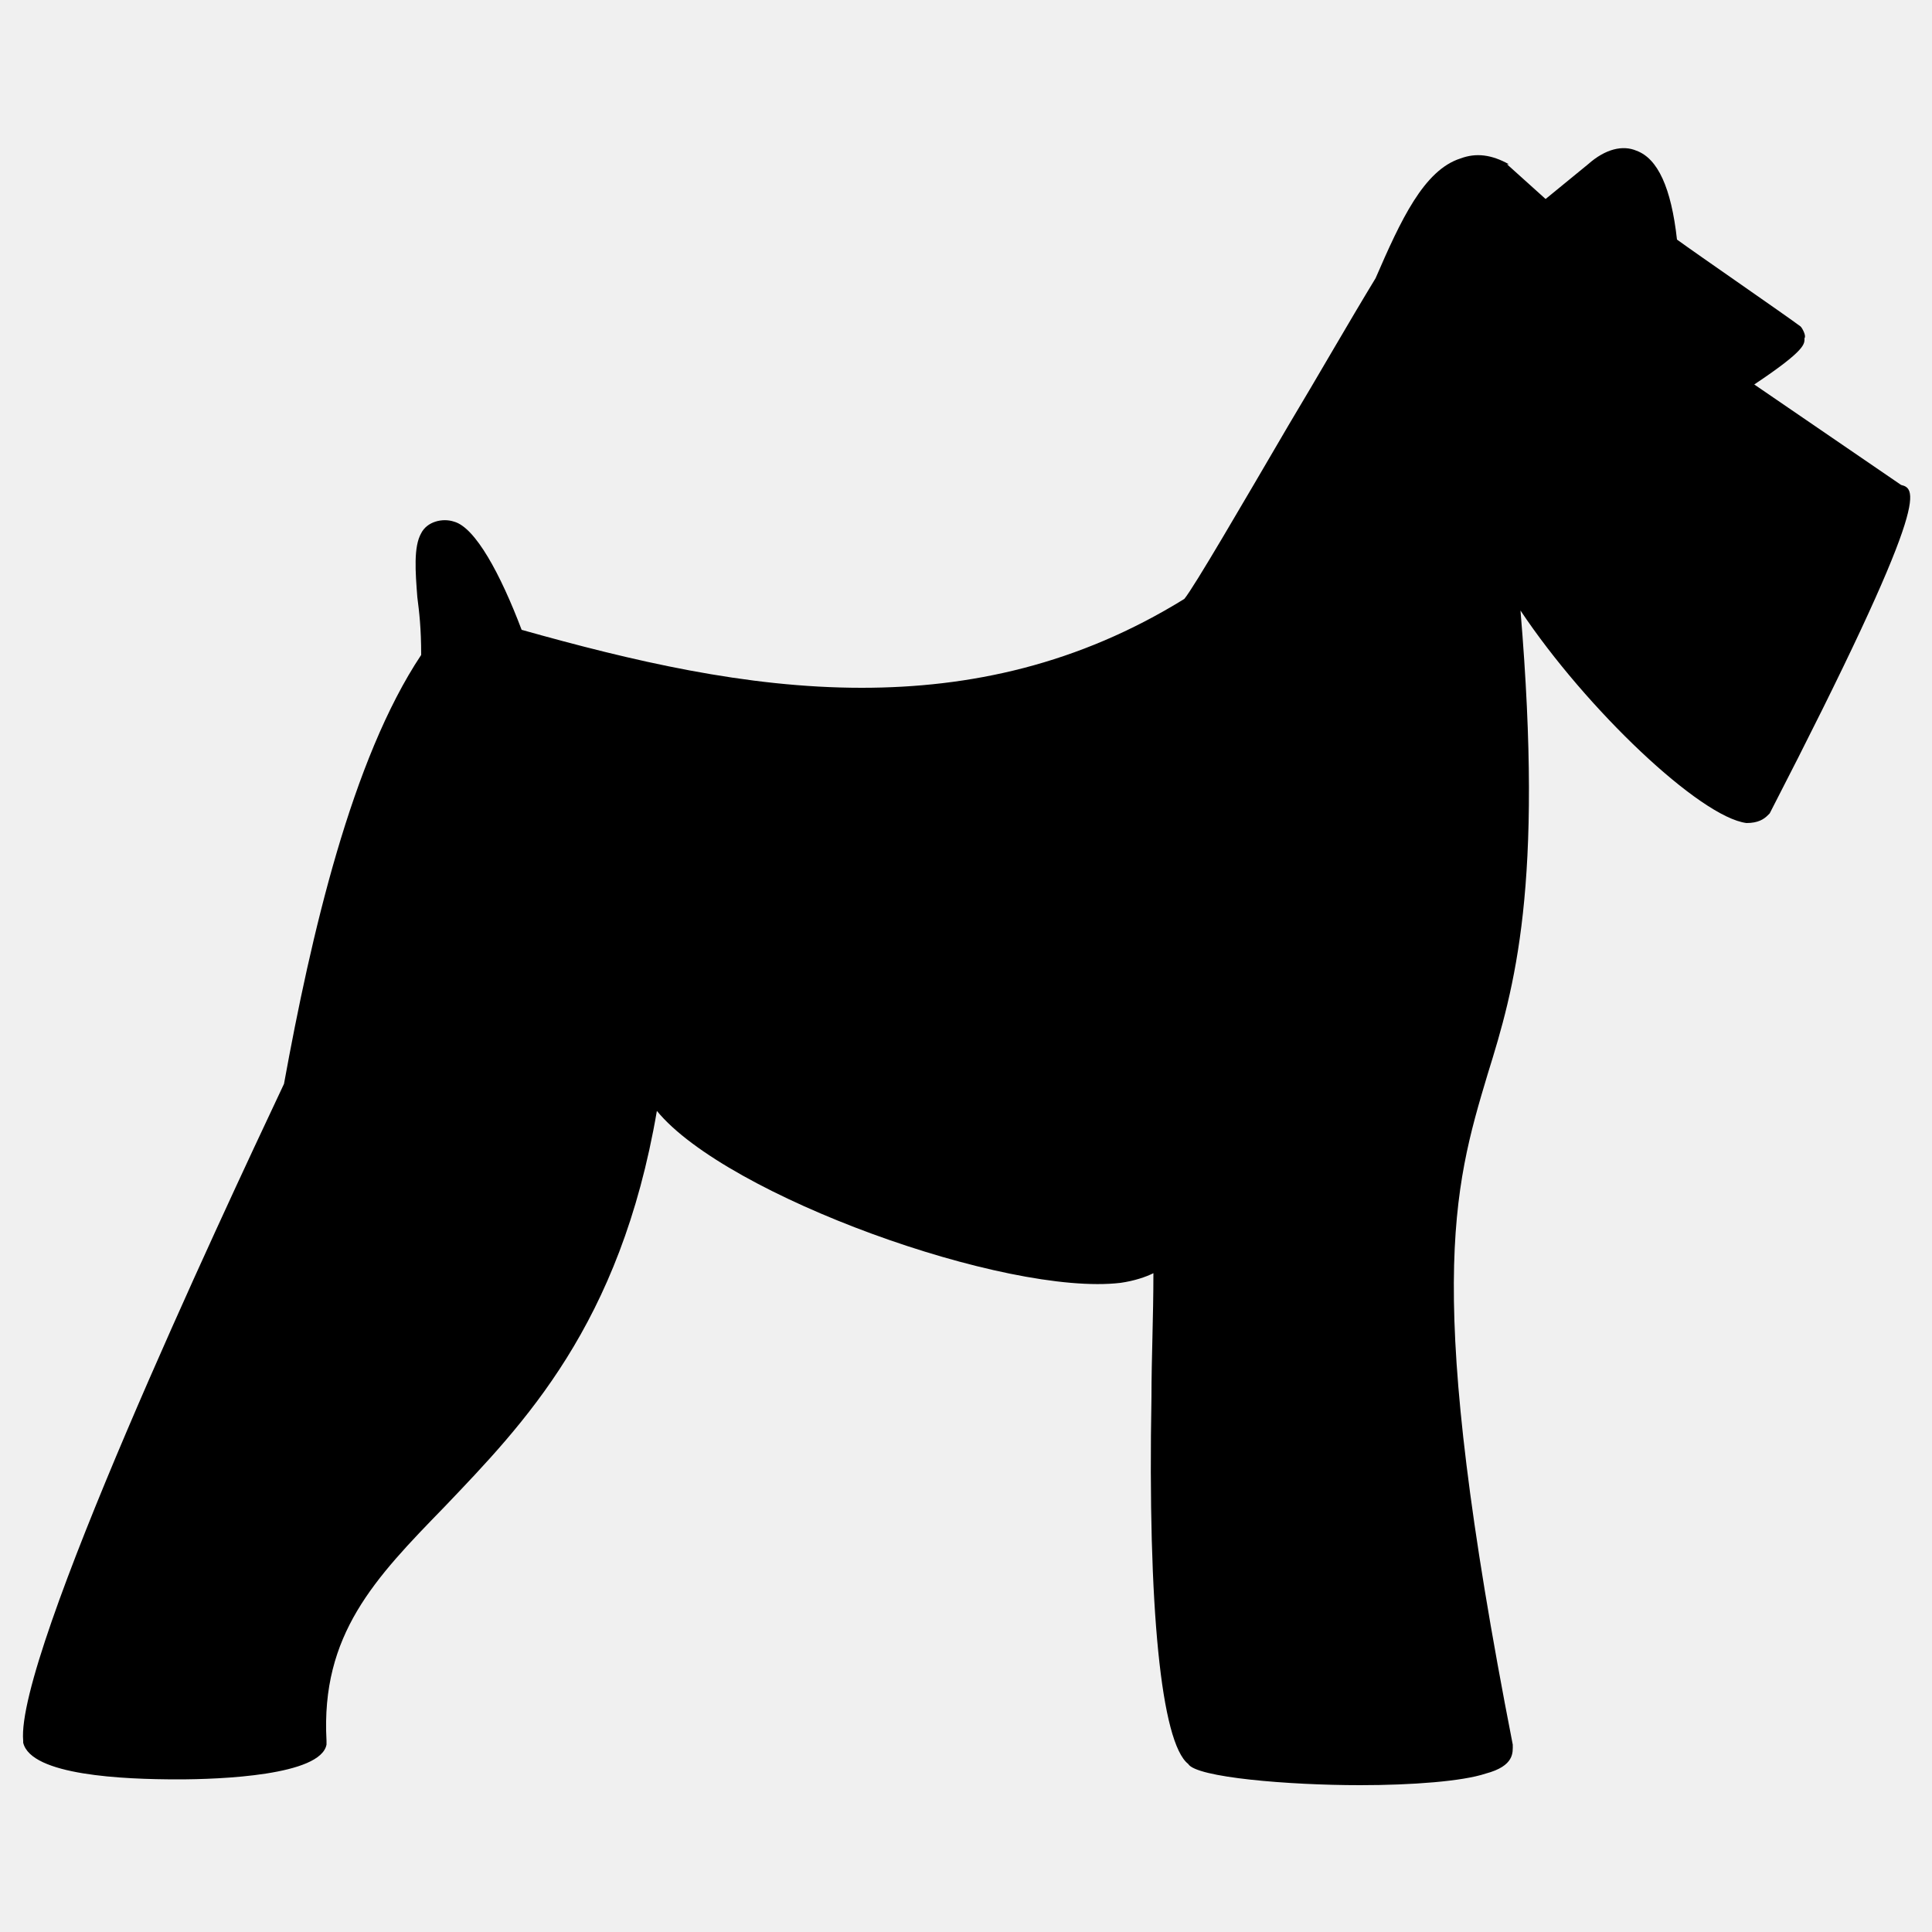
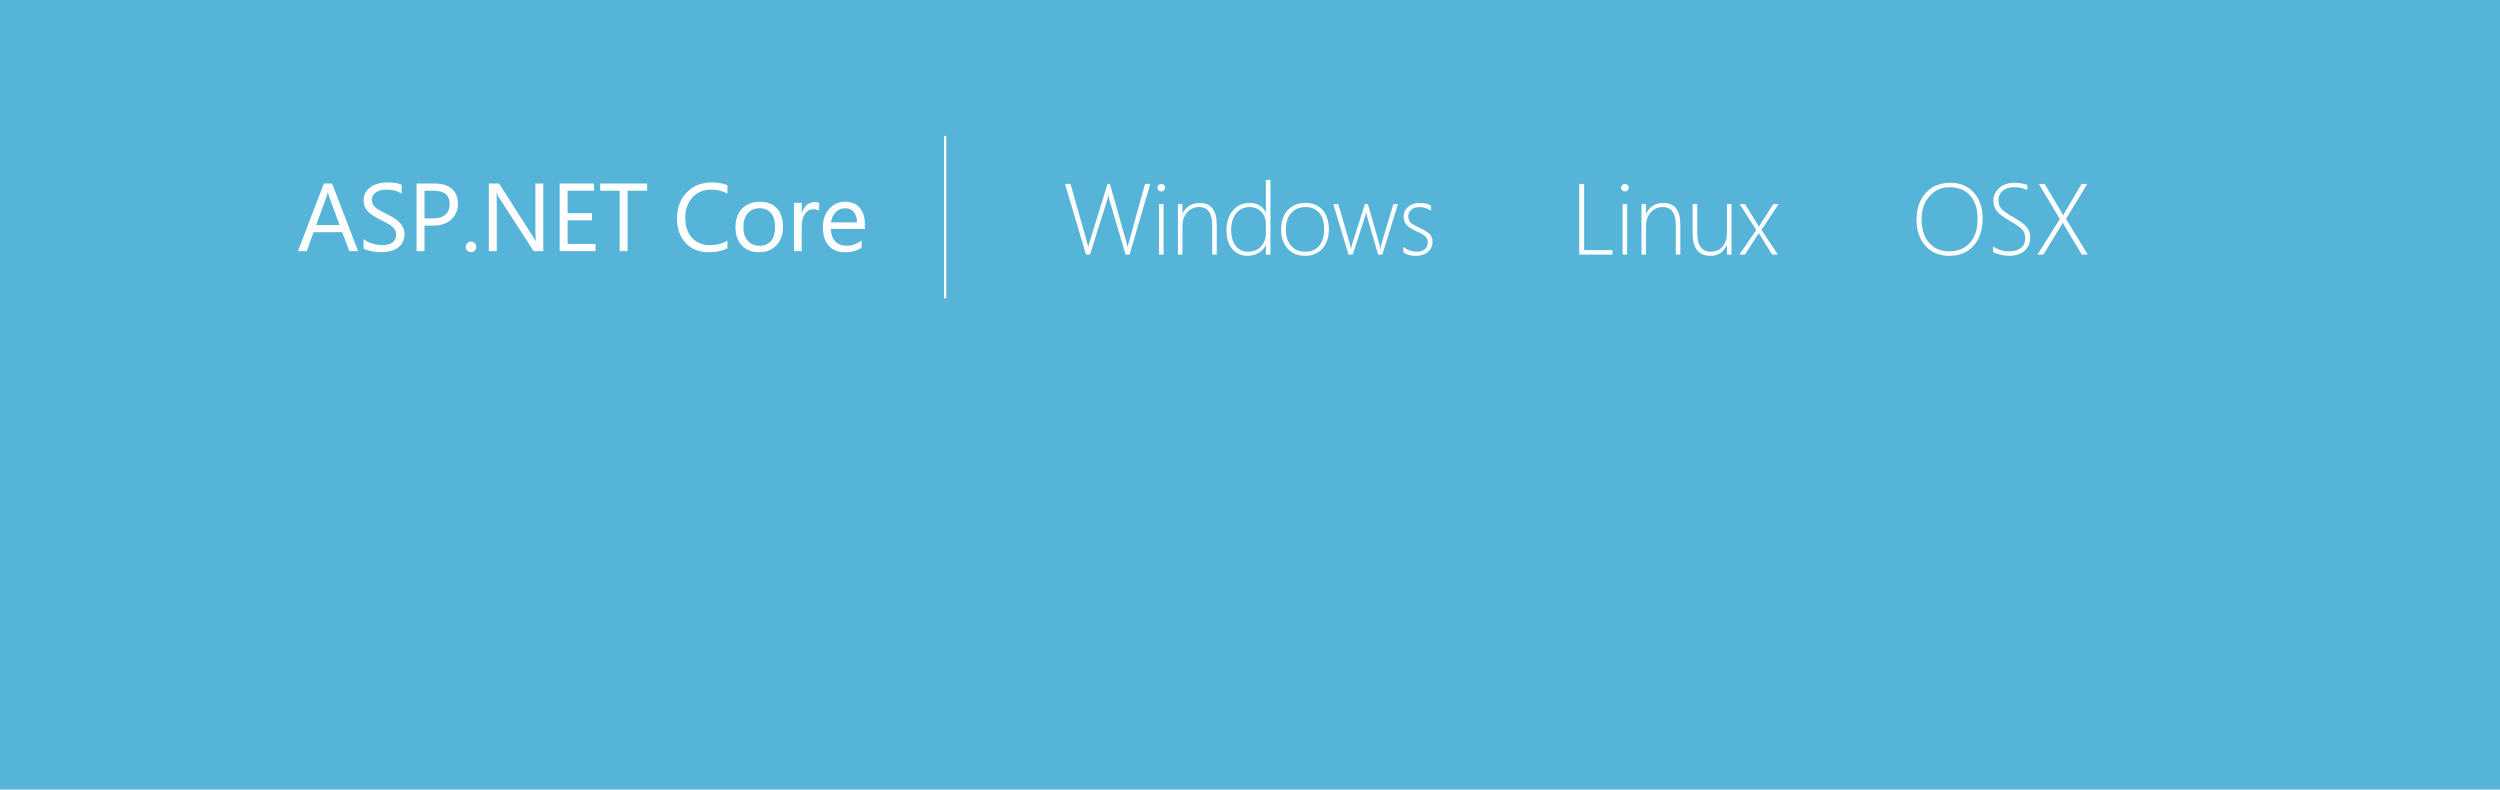
- <svg xmlns="http://www.w3.org/2000/svg" version="1.1" x="0px" y="0px" viewBox="0 0 100 100" style="enable-background:new 0 0 100 100;" xml:space="preserve">
-   <g>
-     <path d="M91.6,42.1l-0.1,0.1c-0.2,0.2-0.5,0.4-1.1,0.4c-2.4-0.3-8.3-5.9-11.7-11c1.2,14.3-0.3,19.5-1.7,24   c-1.8,6-3.3,11.2,1.3,34.7c0,0.4,0.1,1.1-1.4,1.5c-1.2,0.4-3.8,0.6-6.5,0.6c-3.7,0-8.5-0.4-8.9-1.1c-1.4-1.1-2.1-8.1-1.9-19   c0-2,0.1-4.1,0.1-6.4c-0.4,0.2-1,0.4-1.7,0.5c-5.9,0.7-20.4-4.5-24-8.9C32.1,68.6,27.1,73.7,23,78c-3.6,3.7-6.4,6.6-6.1,12.1l0,0.1   l0,0.1c-0.3,1.6-5.5,1.8-7.7,1.8c-2.8,0-7.6-0.2-8-1.9l0-0.1c-0.4-4.4,10.2-27,13.5-34c1.4-7.7,3.5-16.8,7.1-22.2   c0-1.4-0.1-2.2-0.2-3c-0.1-1.3-0.2-2.6,0.2-3.3c0.3-0.6,1.1-0.8,1.7-0.6c1.1,0.3,2.4,2.7,3.5,5.6c5.7,1.6,11.6,3,17.6,3   c5.6,0,11.2-1.2,16.7-4.6c0.5-0.6,3-4.9,5.4-9c1.5-2.5,3.1-5.3,4.5-7.6c1.3-3,2.5-5.6,4.4-6.2c0.8-0.3,1.6-0.2,2.5,0.3L78,8.5   l2,1.8l2.2-1.8c0.9-0.8,1.8-1,2.5-0.7c1.1,0.4,1.8,1.9,2.1,4.6c1.1,0.8,5.6,3.9,6.4,4.5c0.1,0.1,0.3,0.5,0.2,0.6   c0,0.3,0.1,0.6-2.6,2.4l7.6,5.2C99.2,25.3,100,25.8,91.6,42.1z" />
-   </g>
+ <svg xmlns="http://www.w3.org/2000/svg" viewBox="0 0 1140 360" enable-background="new 0 0 1140 360">
+   <path fill="#56B4D9" d="M0 0h1140v360h-1140v-360z" />
+   <path fill="#fff" d="M163.29 114.514h-3.996l-3.266-8.637h-13.063l-3.072 8.637h-4.018l11.816-30.809h3.738l11.861 30.809zm-8.443-11.881l-4.834-13.127c-.158-.43-.315-1.117-.473-2.063h-.086c-.144.874-.308 1.562-.494 2.063l-4.791 13.127h10.678zm10.921 10.635v-4.254c.487.43 1.07.816 1.751 1.16.68.344 1.396.634 2.148.87s1.507.419 2.267.548c.759.129 1.461.193 2.105.193 2.22 0 3.878-.412 4.974-1.235s1.644-2.009 1.644-3.556c0-.831-.183-1.554-.548-2.17s-.87-1.178-1.515-1.687-1.407-.995-2.288-1.461-1.83-.956-2.847-1.472c-1.074-.544-2.077-1.096-3.008-1.654-.931-.559-1.74-1.175-2.428-1.848s-1.229-1.436-1.622-2.288c-.394-.853-.591-1.852-.591-2.997 0-1.403.308-2.625.924-3.663.616-1.038 1.425-1.895 2.428-2.567 1.002-.673 2.145-1.175 3.427-1.504 1.282-.329 2.589-.494 3.921-.494 3.036 0 5.249.365 6.639 1.096v4.061c-1.819-1.261-4.154-1.891-7.004-1.891-.788 0-1.576.082-2.363.247-.788.165-1.49.434-2.105.806-.616.372-1.117.853-1.504 1.439s-.58 1.304-.58 2.148c0 .788.146 1.468.44 2.041.293.573.727 1.096 1.3 1.568.573.473 1.271.931 2.095 1.375.823.444 1.772.931 2.847 1.461 1.103.544 2.148 1.117 3.137 1.719s1.854 1.268 2.6 1.998c.745.73 1.335 1.54 1.772 2.428.437.888.655 1.905.655 3.051 0 1.519-.297 2.804-.892 3.856-.595 1.053-1.396 1.908-2.406 2.567s-2.174 1.135-3.491 1.429c-1.318.293-2.707.44-4.168.44-.487 0-1.089-.04-1.805-.118-.716-.079-1.447-.193-2.191-.344-.745-.15-1.45-.337-2.116-.559s-1.202-.467-1.602-.739zm27.808-10.399v11.645h-3.609v-30.809h8.465c3.294 0 5.847.802 7.659 2.406 1.812 1.604 2.718 3.867 2.718 6.789s-1.006 5.313-3.019 7.176c-2.013 1.862-4.73 2.793-8.153 2.793h-4.061zm0-15.898v12.633h3.781c2.492 0 4.394-.569 5.704-1.708s1.966-2.746 1.966-4.823c0-4.067-2.406-6.102-7.219-6.102h-4.232zm21.169 28.015c-.659 0-1.221-.236-1.687-.709-.466-.473-.698-1.038-.698-1.697s.232-1.229.698-1.708c.465-.479 1.027-.72 1.687-.72.673 0 1.246.24 1.719.72s.709 1.049.709 1.708-.236 1.225-.709 1.697-1.047.709-1.719.709zm33.007-.472h-4.426l-15.855-24.557c-.401-.616-.73-1.261-.988-1.934h-.129c.114.659.172 2.069.172 4.232v22.258h-3.609v-30.808h4.684l15.426 24.17c.645 1.003 1.06 1.69 1.246 2.063h.086c-.144-.888-.215-2.399-.215-4.533v-21.7h3.609v30.809zm23.79 0h-16.328v-30.809h15.641v3.266h-12.031v10.248h11.129v3.244h-11.129v10.785h12.719v3.266zm23.533-27.543h-8.895v27.543h-3.609v-27.543h-8.873v-3.266h21.377v3.266zm36.623 26.254c-2.277 1.203-5.113 1.805-8.508 1.805-4.383 0-7.892-1.411-10.527-4.232-2.636-2.821-3.953-6.524-3.953-11.107 0-4.927 1.482-8.909 4.447-11.945s6.725-4.555 11.279-4.555c2.922 0 5.342.423 7.262 1.268v3.846c-2.206-1.231-4.641-1.848-7.305-1.848-3.538 0-6.406 1.182-8.604 3.545-2.199 2.363-3.298 5.521-3.298 9.475 0 3.753 1.027 6.742 3.083 8.97 2.055 2.228 4.751 3.341 8.089 3.341 3.094 0 5.772-.688 8.035-2.063v3.5zm14.38 1.804c-3.251 0-5.848-1.027-7.788-3.083-1.941-2.056-2.911-4.78-2.911-8.175 0-3.695 1.01-6.581 3.029-8.658s4.748-3.115 8.186-3.115c3.28 0 5.84 1.01 7.681 3.029 1.84 2.02 2.761 4.819 2.761 8.4 0 3.509-.992 6.32-2.976 8.433-1.984 2.113-4.645 3.169-7.982 3.169zm.258-20.066c-2.263 0-4.054.77-5.371 2.31-1.318 1.54-1.977 3.663-1.977 6.37 0 2.606.666 4.662 1.998 6.166s3.115 2.256 5.35 2.256c2.277 0 4.028-.737 5.253-2.213s1.837-3.573 1.837-6.295c0-2.75-.612-4.87-1.837-6.359s-2.976-2.235-5.253-2.235zm27.185 1.117c-.616-.473-1.504-.709-2.664-.709-1.504 0-2.761.709-3.771 2.127s-1.515 3.352-1.515 5.801v11.215h-3.523v-22h3.523v4.533h.086c.501-1.547 1.268-2.754 2.299-3.62s2.184-1.3 3.459-1.3c.917 0 1.618.101 2.105.301v3.652zm20.89 8.315h-15.533c.057 2.449.716 4.34 1.977 5.672 1.26 1.332 2.993 1.998 5.199 1.998 2.478 0 4.755-.816 6.832-2.449v3.309c-1.934 1.403-4.49 2.105-7.67 2.105-3.108 0-5.55-.999-7.326-2.997-1.776-1.998-2.664-4.809-2.664-8.433 0-3.423.97-6.213 2.911-8.368 1.94-2.155 4.351-3.233 7.229-3.233s5.106.931 6.682 2.793c1.575 1.862 2.363 4.447 2.363 7.756v1.847zm-3.61-2.987c-.015-2.034-.505-3.616-1.472-4.748s-2.31-1.697-4.028-1.697c-1.662 0-3.072.595-4.232 1.783s-1.876 2.743-2.148 4.662h11.88zm40.699-39.408h-1v74h1v-74zm83.592 54.095h-1.842l-7.165-24.235c-.359-1.243-.562-2.253-.606-3.032h-.09c-.045.659-.277 1.655-.696 2.987l-7.637 24.28h-1.842l-9.568-32.209h2.493l7.345 25.808c.329 1.168.562 2.119.696 2.853h.09c.09-.554.352-1.505.786-2.853l7.951-25.808h1.123l7.3 25.808c.344 1.198.576 2.149.696 2.853h.09c.075-.419.194-.898.359-1.438l7.547-27.223h2.403l-9.433 32.209zm14.445-28.795c-.449 0-.846-.165-1.19-.494-.345-.329-.517-.749-.517-1.258 0-.494.176-.895.528-1.202.352-.307.745-.46 1.179-.46.464 0 .872.15 1.224.449.352.3.528.704.528 1.213 0 .479-.172.891-.517 1.235-.344.345-.756.517-1.235.517zm-1.011 28.795v-23h2.066v23h-2.066zm24.239 0v-13.387c0-5.525-1.992-8.288-5.975-8.288-2.216 0-4.036.813-5.458 2.437-1.423 1.625-2.134 3.635-2.134 6.031v13.207h-2.066v-23h2.066v4.178h.09c1.677-3.159 4.297-4.739 7.861-4.739 2.485 0 4.387.828 5.705 2.482 1.317 1.655 1.977 4.017 1.977 7.086v13.993h-2.066zm24.485 0v-4.178h-.09c-.748 1.453-1.855 2.605-3.324 3.459-1.467.854-3.122 1.28-4.963 1.28-2.83 0-5.14-1.033-6.929-3.1-1.79-2.066-2.684-4.919-2.684-8.558 0-3.713.977-6.719 2.931-9.018 1.954-2.298 4.488-3.448 7.603-3.448 3.445 0 5.9 1.415 7.367 4.245h.09v-14.733h2.066v34.051h-2.067zm0-13.993c0-2.141-.678-3.957-2.031-5.447-1.355-1.49-3.18-2.235-5.47-2.235-2.411 0-4.402.925-5.975 2.774-1.572 1.85-2.358 4.391-2.358 7.625 0 3.175.708 5.626 2.123 7.356s3.238 2.594 5.469 2.594c2.62 0 4.649-.812 6.086-2.437 1.438-1.625 2.156-3.605 2.156-5.941v-4.289zm17.838 14.554c-3.354 0-6.009-1.104-7.962-3.313-1.955-2.208-2.932-5.08-2.932-8.614 0-3.818 1.021-6.806 3.066-8.962 2.043-2.156 4.735-3.234 8.074-3.234 3.279 0 5.87 1.071 7.771 3.212 1.901 2.142 2.853 5.106 2.853 8.895 0 3.579-.97 6.477-2.909 8.692-1.938 2.216-4.592 3.324-7.961 3.324zm.157-22.236c-2.71 0-4.87.914-6.48 2.74-1.609 1.827-2.414 4.365-2.414 7.614 0 3.01.786 5.428 2.358 7.255s3.721 2.74 6.446 2.74c2.771 0 4.904-.898 6.401-2.695s2.246-4.29 2.246-7.479c0-3.279-.745-5.795-2.235-7.547-1.489-1.752-3.596-2.628-6.322-2.628zm35.087 21.675h-1.932l-5.009-17.34c-.135-.479-.255-1.123-.359-1.932h-.112c-.03.345-.18.974-.449 1.887l-5.615 17.385h-1.932l-6.94-23h2.291l5.346 18.351c.135.479.239 1.123.314 1.932h.18c.03-.434.172-1.078.427-1.932l5.84-18.351h1.415l5.211 18.351c.12.435.225 1.078.314 1.932h.18c0-.434.127-1.078.382-1.932l5.458-18.351h2.134l-7.144 23zm9.616-1.011v-2.493c.778.674 1.722 1.206 2.83 1.595 1.108.39 2.066.584 2.875.584 3.608 0 5.413-1.475 5.413-4.425 0-1.018-.396-1.887-1.19-2.605s-2.081-1.46-3.863-2.224c-2.201-.958-3.747-1.95-4.638-2.976-.892-1.025-1.337-2.272-1.337-3.74 0-1.872.715-3.384 2.146-4.537 1.43-1.153 3.192-1.729 5.289-1.729 1.977 0 3.669.404 5.076 1.213v2.336c-1.707-1.108-3.474-1.662-5.301-1.662-1.513 0-2.732.393-3.661 1.179s-1.393 1.808-1.393 3.066c0 1.093.292 1.98.876 2.662.584.682 1.872 1.464 3.863 2.347 2.396 1.078 4.043 2.078 4.941 2.999s1.348 2.145 1.348 3.672c0 1.827-.686 3.335-2.055 4.526-1.371 1.19-3.261 1.786-5.672 1.786-2.215-.002-4.064-.526-5.547-1.574zm80.185 1.011v-32.209h2.224v30.188h12.915v2.021h-15.139zm20.802-28.795c-.449 0-.846-.165-1.19-.494-.345-.329-.517-.749-.517-1.258 0-.494.176-.895.528-1.202.352-.307.744-.46 1.179-.46.464 0 .872.15 1.224.449.353.3.528.704.528 1.213 0 .479-.172.891-.517 1.235-.345.345-.756.517-1.235.517zm-1.011 28.795v-23h2.066v23h-2.066zm24.238 0v-13.387c0-5.525-1.991-8.288-5.975-8.288-2.216 0-4.035.813-5.458 2.437-1.423 1.625-2.134 3.635-2.134 6.031v13.207h-2.066v-23h2.066v4.178h.09c1.677-3.159 4.298-4.739 7.861-4.739 2.485 0 4.388.828 5.705 2.482 1.317 1.655 1.977 4.017 1.977 7.086v13.993h-2.066zm23.34 0v-4.178h-.09c-1.603 3.16-4.073 4.739-7.412 4.739-5.436 0-8.153-3.421-8.153-10.265v-13.296h2.089v12.78c0 3.115.513 5.376 1.539 6.783 1.025 1.408 2.639 2.111 4.84 2.111 2.142 0 3.875-.786 5.199-2.358 1.326-1.572 1.988-3.668 1.988-6.289v-13.027h2.066v23h-2.066zm15.727-11.276l7.502 11.275h-2.628l-6.064-9.703h-.09l-.809 1.28c-.104.18-.232.382-.382.606l-5.076 7.816h-2.516l7.682-11.23-7.547-11.77h2.426l5.121 8.243c.659 1.063 1.056 1.722 1.19 1.977h.09l1.146-1.887 5.346-8.333h2.426l-7.817 11.726zm85.656 11.837c-4.552 0-8.18-1.512-10.883-4.537-2.702-3.024-4.054-6.955-4.054-11.792 0-5.136 1.389-9.25 4.167-12.342 2.777-3.092 6.569-4.638 11.376-4.638 4.343 0 7.857 1.486 10.546 4.458 2.688 2.973 4.031 6.87 4.031 11.691 0 5.331-1.378 9.523-4.133 12.578s-6.438 4.582-11.05 4.582zm.224-31.288c-3.743 0-6.824 1.355-9.242 4.065-2.419 2.71-3.628 6.259-3.628 10.646 0 4.433 1.146 7.962 3.437 10.59s5.346 3.942 9.164 3.942c3.983 0 7.135-1.299 9.456-3.897 2.321-2.598 3.481-6.218 3.481-10.86 0-4.552-1.135-8.104-3.402-10.658-2.27-2.551-5.357-3.828-9.266-3.828zm19.702 29.581v-2.538c2.306 1.468 4.642 2.201 7.008 2.201 2.516 0 4.425-.52 5.728-1.561s1.954-2.497 1.954-4.369c0-1.647-.438-2.961-1.313-3.942-.877-.98-2.774-2.317-5.694-4.009-3.265-1.901-5.331-3.493-6.199-4.773s-1.303-2.759-1.303-4.436c0-2.276.884-4.208 2.65-5.795 1.767-1.587 4.125-2.381 7.075-2.381 1.917 0 3.833.322 5.75.966v2.336c-1.887-.854-3.9-1.28-6.042-1.28-2.187 0-3.919.554-5.2 1.662-1.279 1.108-1.92 2.516-1.92 4.223 0 1.647.438 2.958 1.314 3.931.875.974 2.766 2.299 5.671 3.976 3.01 1.707 5.013 3.223 6.009 4.548.995 1.325 1.493 2.849 1.493 4.571 0 2.471-.857 4.485-2.571 6.042-1.715 1.558-4.137 2.336-7.267 2.336-1.108 0-2.385-.172-3.829-.517-1.446-.345-2.551-.742-3.314-1.191zm40.5 1.146l-7.412-12.286c-.464-.764-.861-1.512-1.19-2.246h-.112c-.404.824-.831 1.572-1.28 2.246l-7.547 12.286h-2.673l10.175-16.239-9.568-15.97h2.673l7.21 12.106c.374.629.764 1.348 1.168 2.156h.09l1.19-2.156 7.165-12.106h2.583l-9.658 15.925 9.883 16.284h-2.697z" />
</svg>
